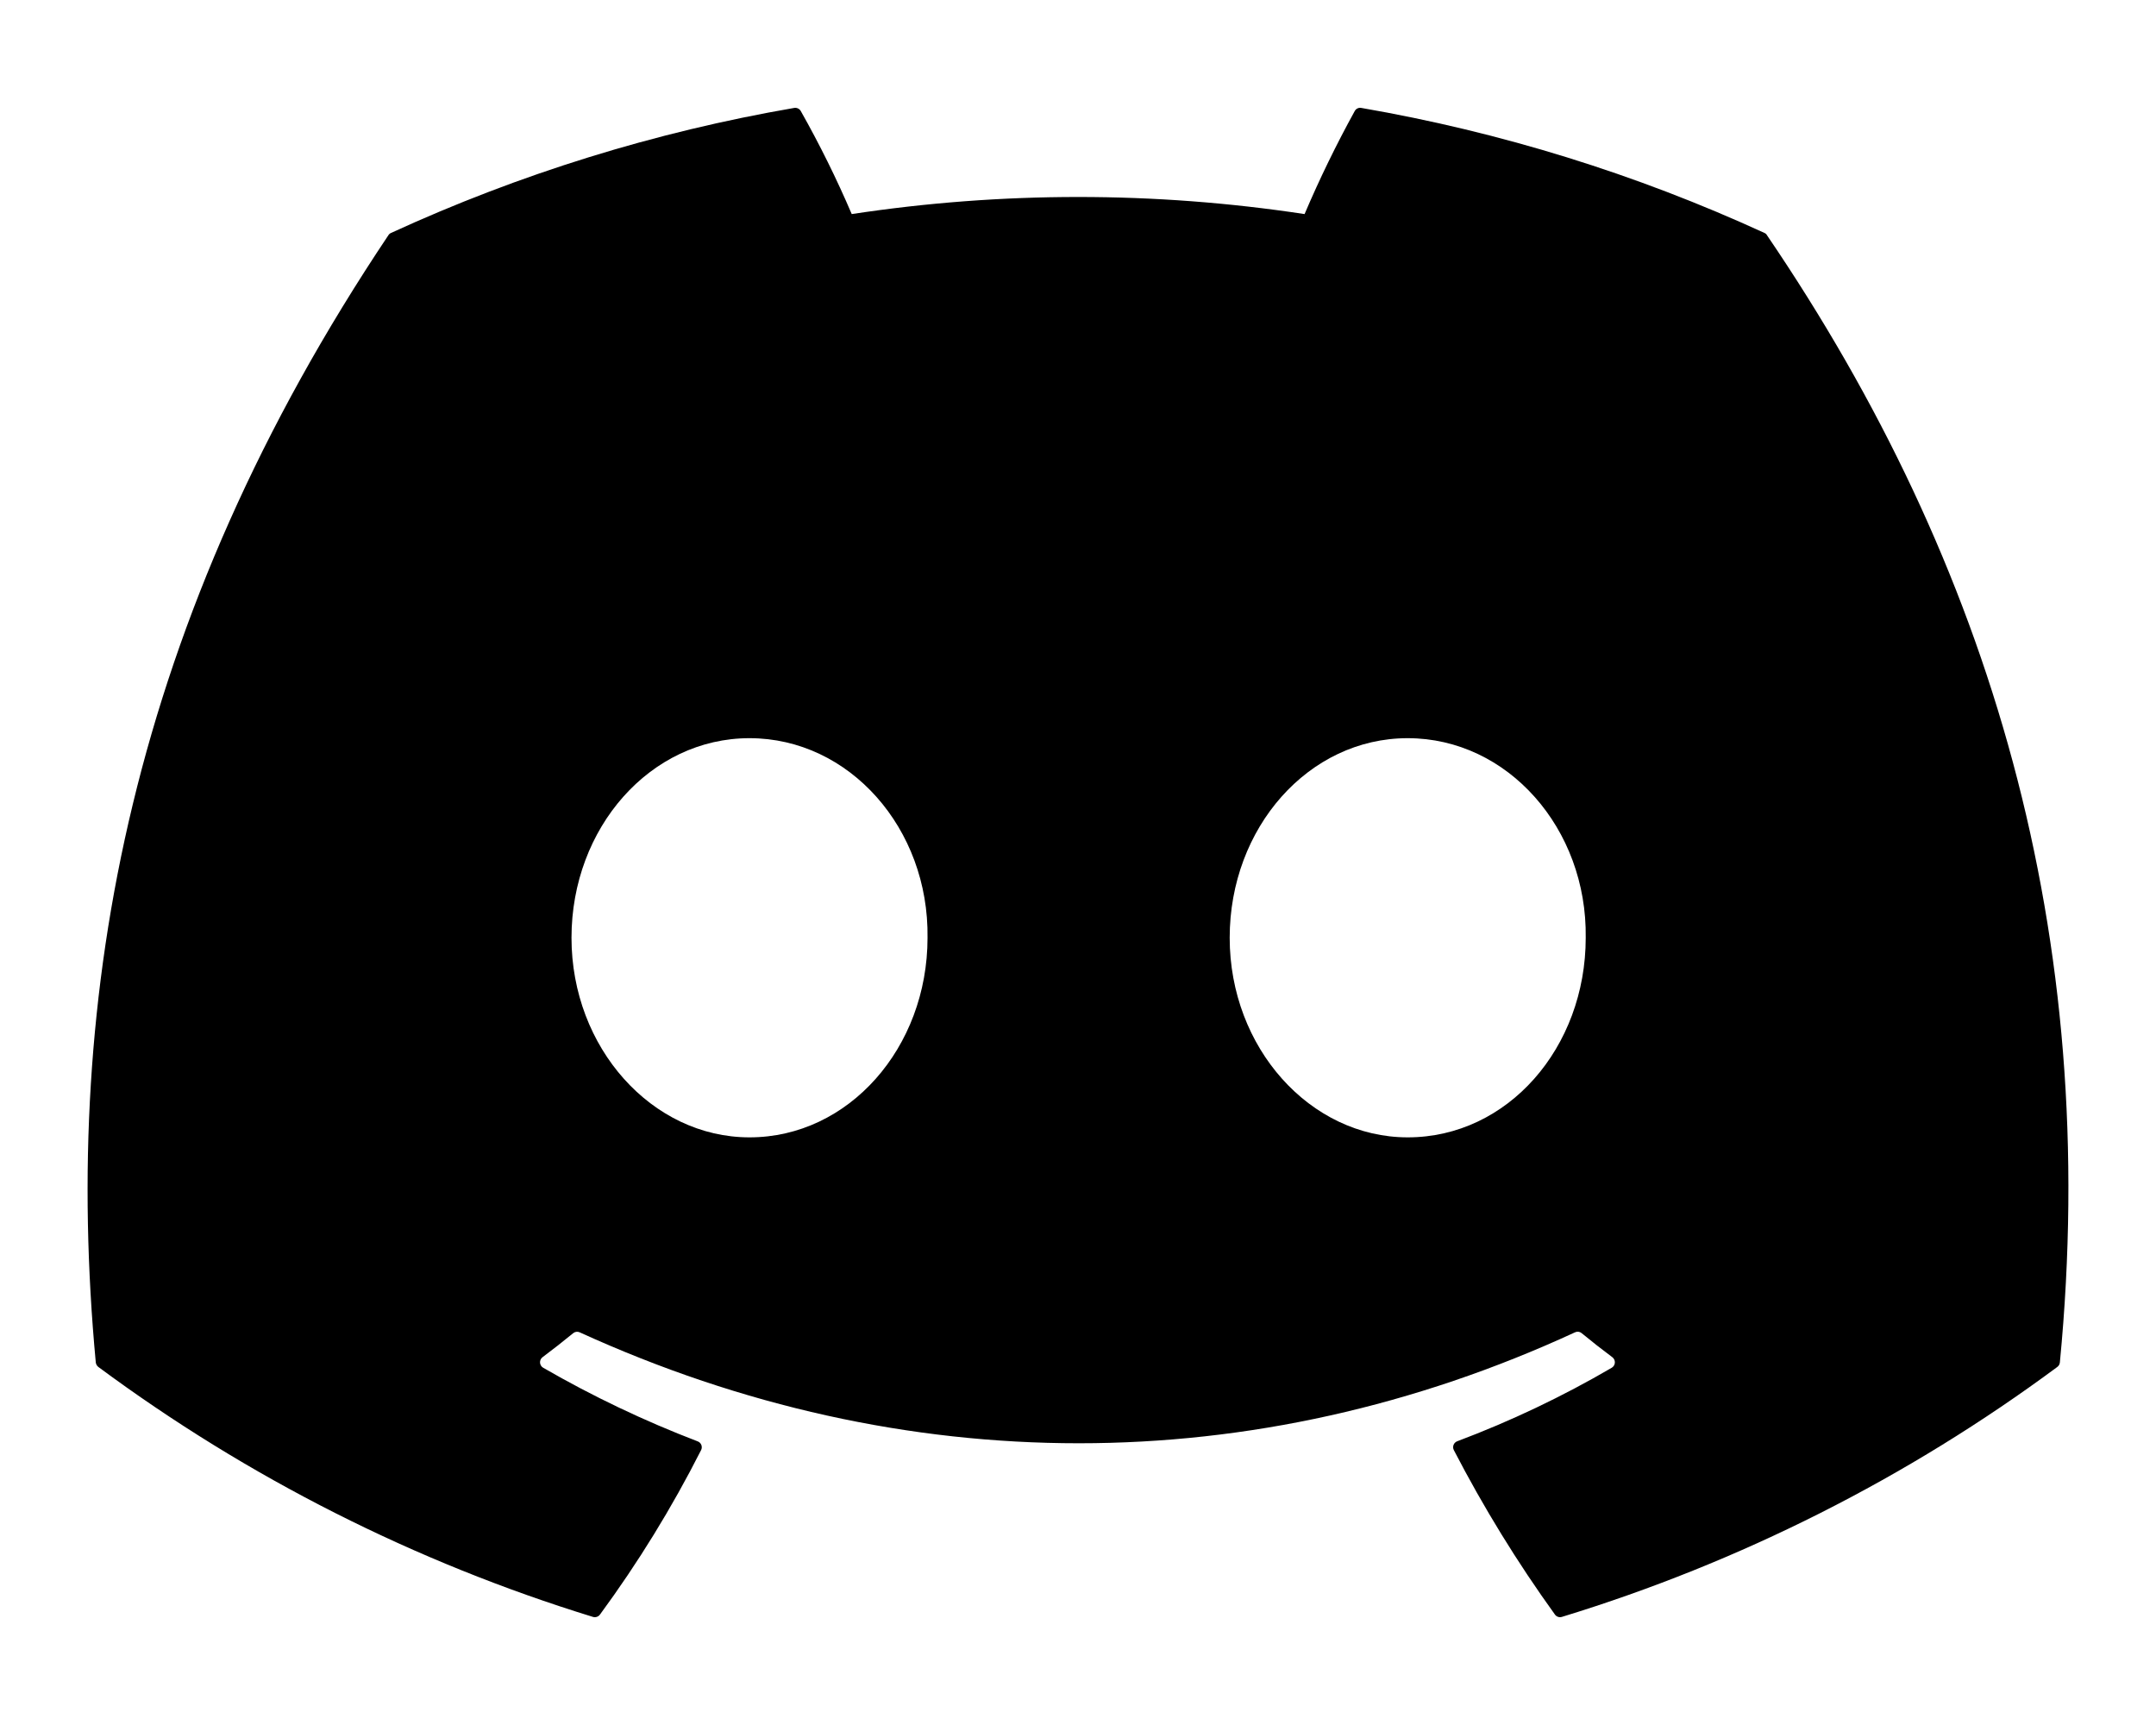
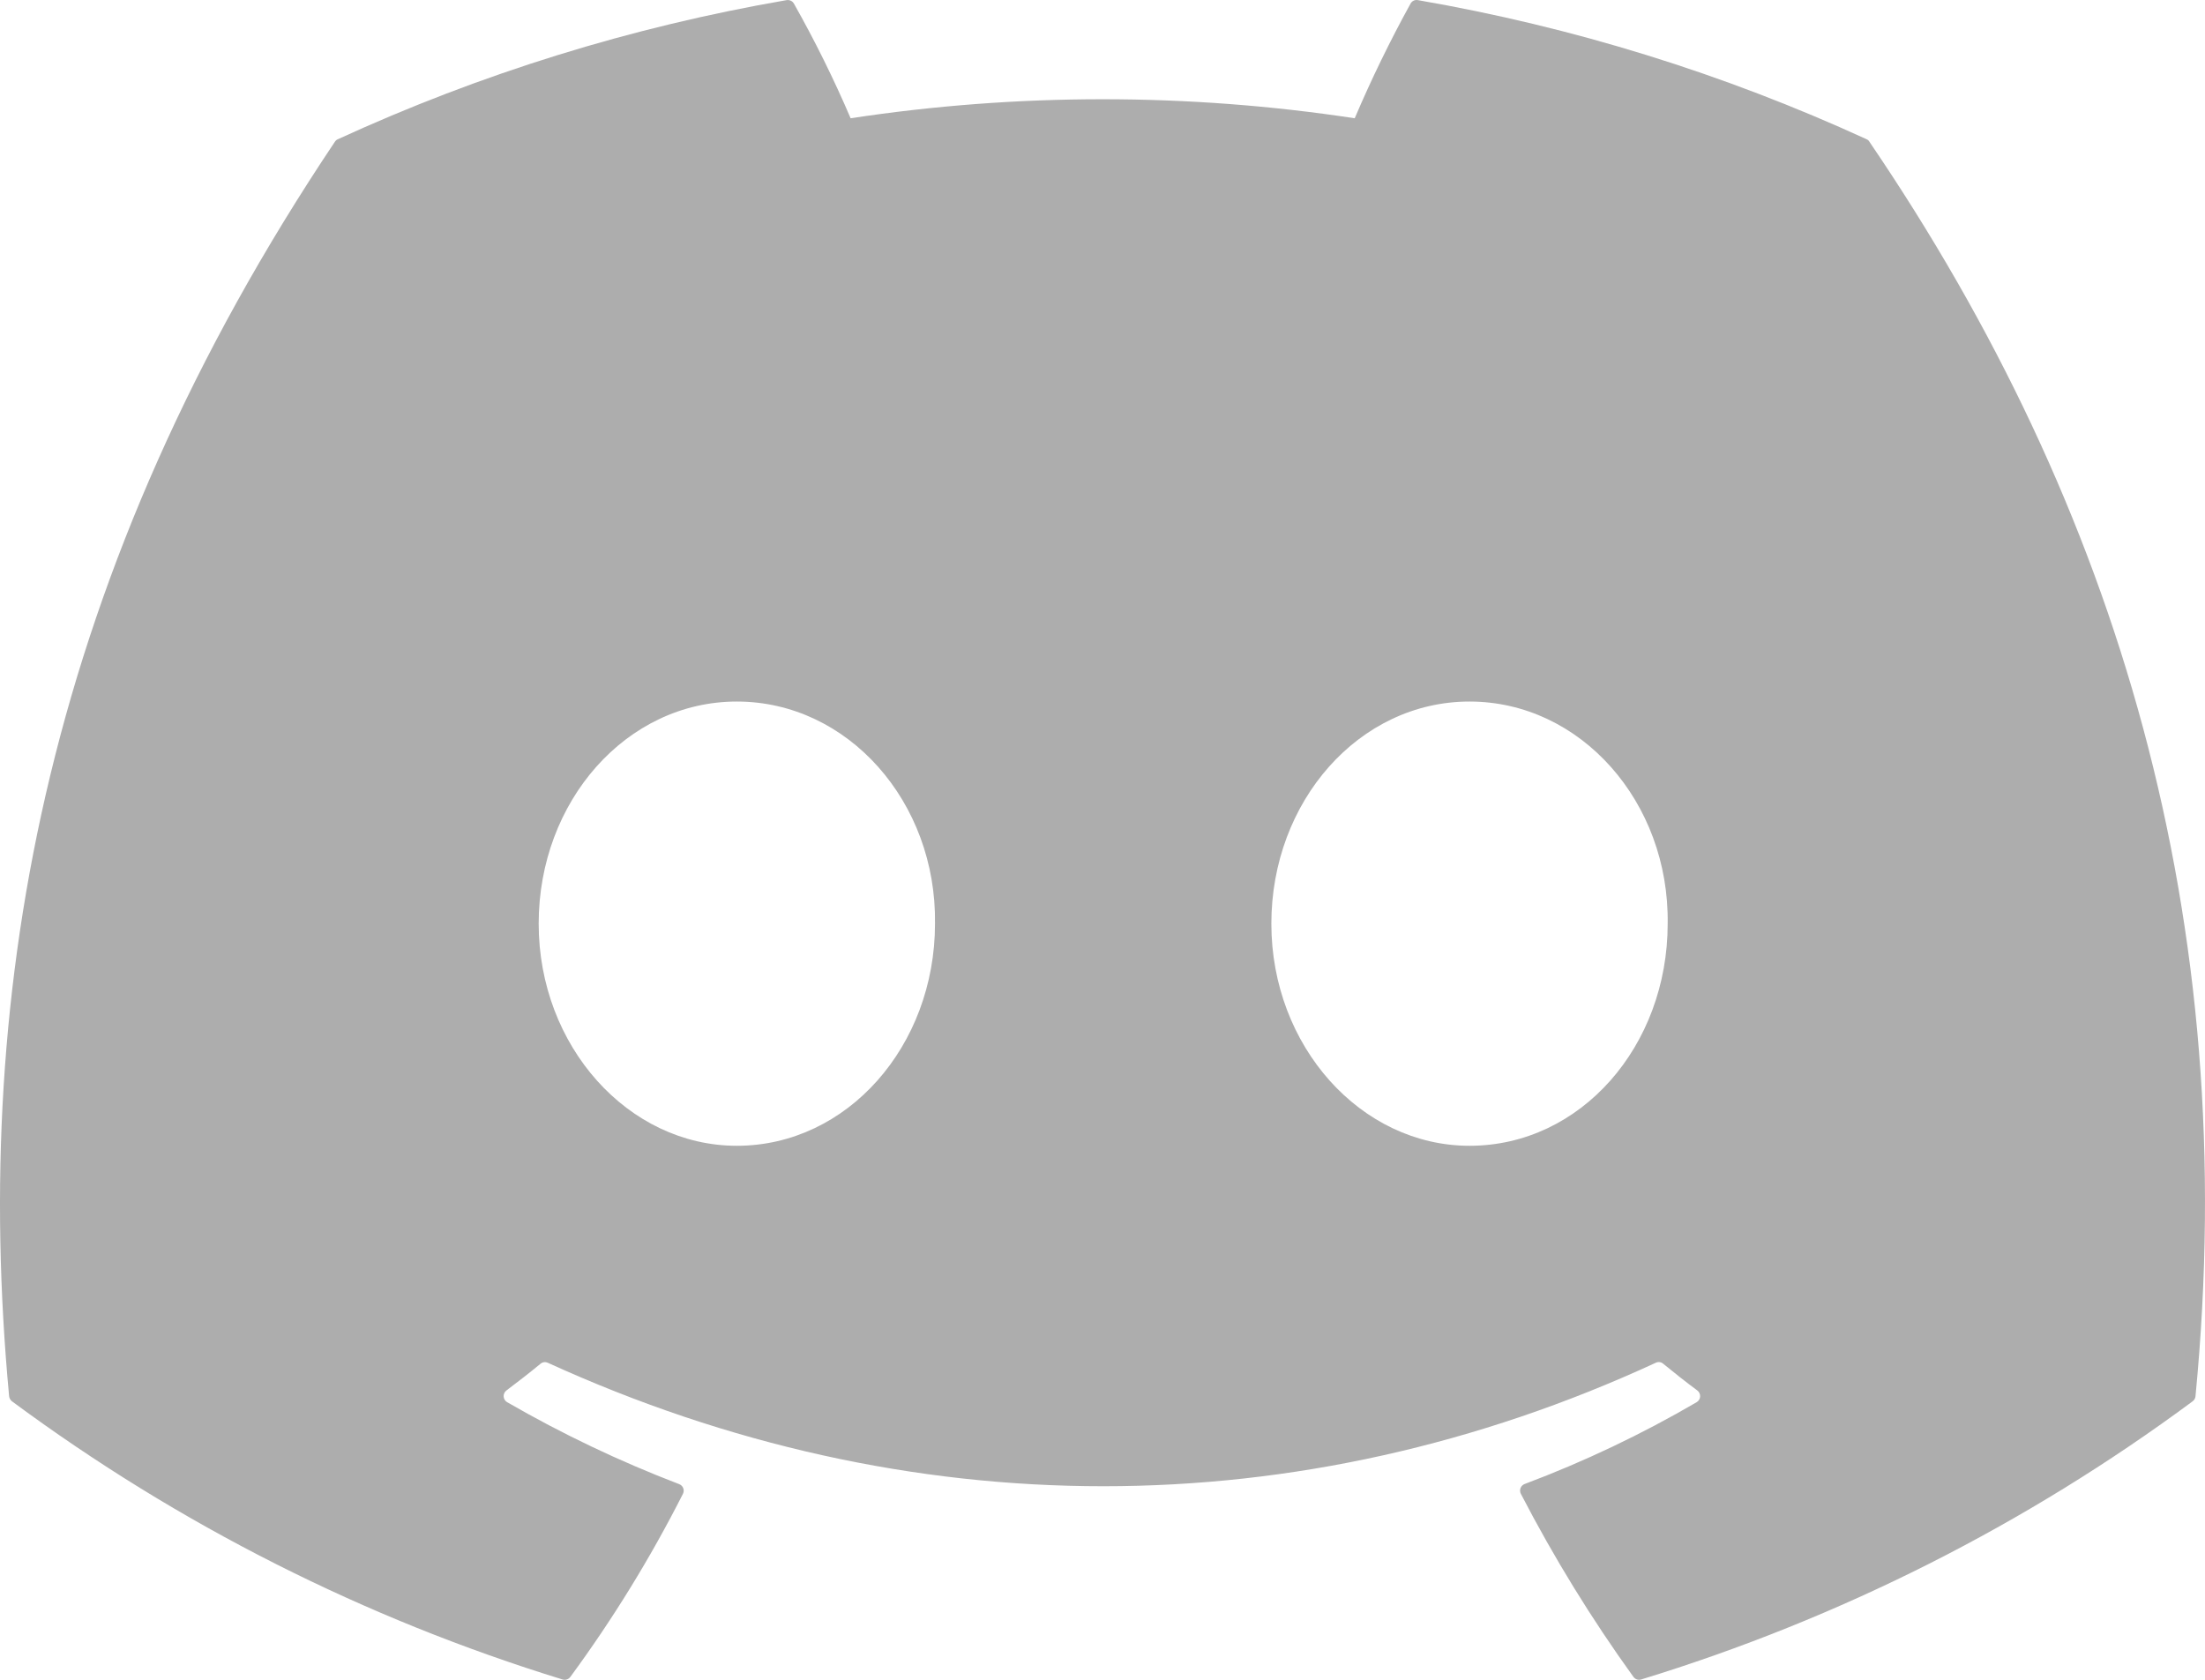
- <svg xmlns="http://www.w3.org/2000/svg" viewBox="0 0 640 512">
-   <path d="M524.531,69.836a1.5,1.5,0,0,0-.764-.7A485.065,485.065,0,0,0,404.081,32.03a1.816,1.816,0,0,0-1.923.91,337.461,337.461,0,0,0-14.9,30.6,447.848,447.848,0,0,0-134.426,0,309.541,309.541,0,0,0-15.135-30.6,1.89,1.89,0,0,0-1.924-.91A483.689,483.689,0,0,0,116.085,69.137a1.712,1.712,0,0,0-.788.676C39.068,183.651,18.186,294.69,28.43,404.354a2.016,2.016,0,0,0,.765,1.375A487.666,487.666,0,0,0,176.02,479.918a1.9,1.9,0,0,0,2.063-.676A348.2,348.2,0,0,0,208.12,430.4a1.86,1.86,0,0,0-1.019-2.588,321.173,321.173,0,0,1-45.868-21.853,1.885,1.885,0,0,1-.185-3.126c3.082-2.309,6.166-4.711,9.109-7.137a1.819,1.819,0,0,1,1.9-.256c96.229,43.917,200.41,43.917,295.5,0a1.812,1.812,0,0,1,1.924.233c2.944,2.426,6.027,4.851,9.132,7.16a1.884,1.884,0,0,1-.162,3.126,301.407,301.407,0,0,1-45.89,21.83,1.875,1.875,0,0,0-1,2.611,391.055,391.055,0,0,0,30.014,48.815,1.864,1.864,0,0,0,2.063.7A486.048,486.048,0,0,0,610.7,405.729a1.882,1.882,0,0,0,.765-1.352C623.729,277.594,590.933,167.465,524.531,69.836ZM222.491,337.58c-28.972,0-52.844-26.587-52.844-59.239S193.056,219.1,222.491,219.1c29.665,0,53.306,26.82,52.843,59.239C275.334,310.993,251.924,337.58,222.491,337.58Zm195.38,0c-28.971,0-52.843-26.587-52.843-59.239S388.437,219.1,417.871,219.1c29.667,0,53.307,26.82,52.844,59.239C470.715,310.993,447.538,337.58,417.871,337.58Z" />
+ <svg xmlns="http://www.w3.org/2000/svg" width="588" height="448" viewBox="0 0 588 448" fill="none">
+   <path d="M498.531 37.837C498.367 37.52 498.097 37.272 497.767 37.137C459.644 19.645 419.413 7.173 378.081 0.031C377.705 -0.039 377.317 0.011 376.972 0.175C376.627 0.338 376.342 0.606 376.158 0.941C370.68 10.883 365.707 21.096 361.258 31.541C316.704 24.777 271.385 24.777 226.832 31.541C222.354 21.07 217.301 10.854 211.697 0.941C211.505 0.613 211.218 0.351 210.875 0.189C210.532 0.027 210.148 -0.028 209.773 0.031C168.437 7.158 128.203 19.631 90.085 37.138C89.759 37.276 89.483 37.512 89.297 37.814C13.068 151.652 -7.814 262.691 2.43 372.355C2.459 372.623 2.541 372.884 2.673 373.12C2.804 373.356 2.982 373.563 3.195 373.73C47.582 406.595 97.23 431.682 150.02 447.919C150.392 448.03 150.789 448.025 151.157 447.904C151.526 447.783 151.849 447.552 152.083 447.243C163.421 431.815 173.467 415.479 182.12 398.401C182.239 398.166 182.307 397.909 182.319 397.647C182.331 397.384 182.288 397.122 182.192 396.878C182.095 396.633 181.949 396.412 181.76 396.228C181.572 396.045 181.348 395.903 181.101 395.813C165.258 389.751 149.921 382.444 135.233 373.96C134.966 373.803 134.742 373.583 134.58 373.319C134.419 373.055 134.325 372.755 134.306 372.446C134.288 372.137 134.346 371.828 134.476 371.547C134.605 371.266 134.801 371.021 135.048 370.834C138.13 368.525 141.214 366.123 144.157 363.697C144.418 363.481 144.735 363.343 145.07 363.298C145.406 363.253 145.748 363.302 146.057 363.441C242.286 407.358 346.467 407.358 441.557 363.441C441.867 363.293 442.212 363.237 442.553 363.278C442.893 363.319 443.215 363.457 443.481 363.674C446.425 366.1 449.508 368.525 452.613 370.834C452.861 371.019 453.059 371.262 453.19 371.543C453.322 371.823 453.382 372.131 453.366 372.44C453.35 372.749 453.258 373.049 453.098 373.314C452.939 373.579 452.716 373.801 452.451 373.96C437.796 382.515 422.445 389.818 406.561 395.79C406.314 395.883 406.09 396.028 405.903 396.215C405.717 396.401 405.571 396.625 405.477 396.871C405.382 397.118 405.341 397.381 405.356 397.645C405.37 397.908 405.44 398.166 405.561 398.401C414.358 415.384 424.39 431.7 435.575 447.216C435.802 447.534 436.123 447.773 436.493 447.898C436.864 448.024 437.264 448.03 437.638 447.916C490.522 431.734 540.257 406.645 584.7 373.73C584.916 373.572 585.096 373.369 585.228 373.136C585.36 372.903 585.441 372.644 585.465 372.378C597.729 245.595 564.933 135.466 498.531 37.837ZM196.491 305.581C167.519 305.581 143.647 278.994 143.647 246.342C143.647 213.69 167.056 187.101 196.491 187.101C226.156 187.101 249.797 213.921 249.334 246.34C249.334 278.994 225.924 305.581 196.491 305.581ZM391.871 305.581C362.9 305.581 339.028 278.994 339.028 246.342C339.028 213.69 362.437 187.101 391.871 187.101C421.538 187.101 445.178 213.921 444.715 246.34C444.715 278.994 421.538 305.581 391.871 305.581Z" fill="#ADADAD" />
</svg>
